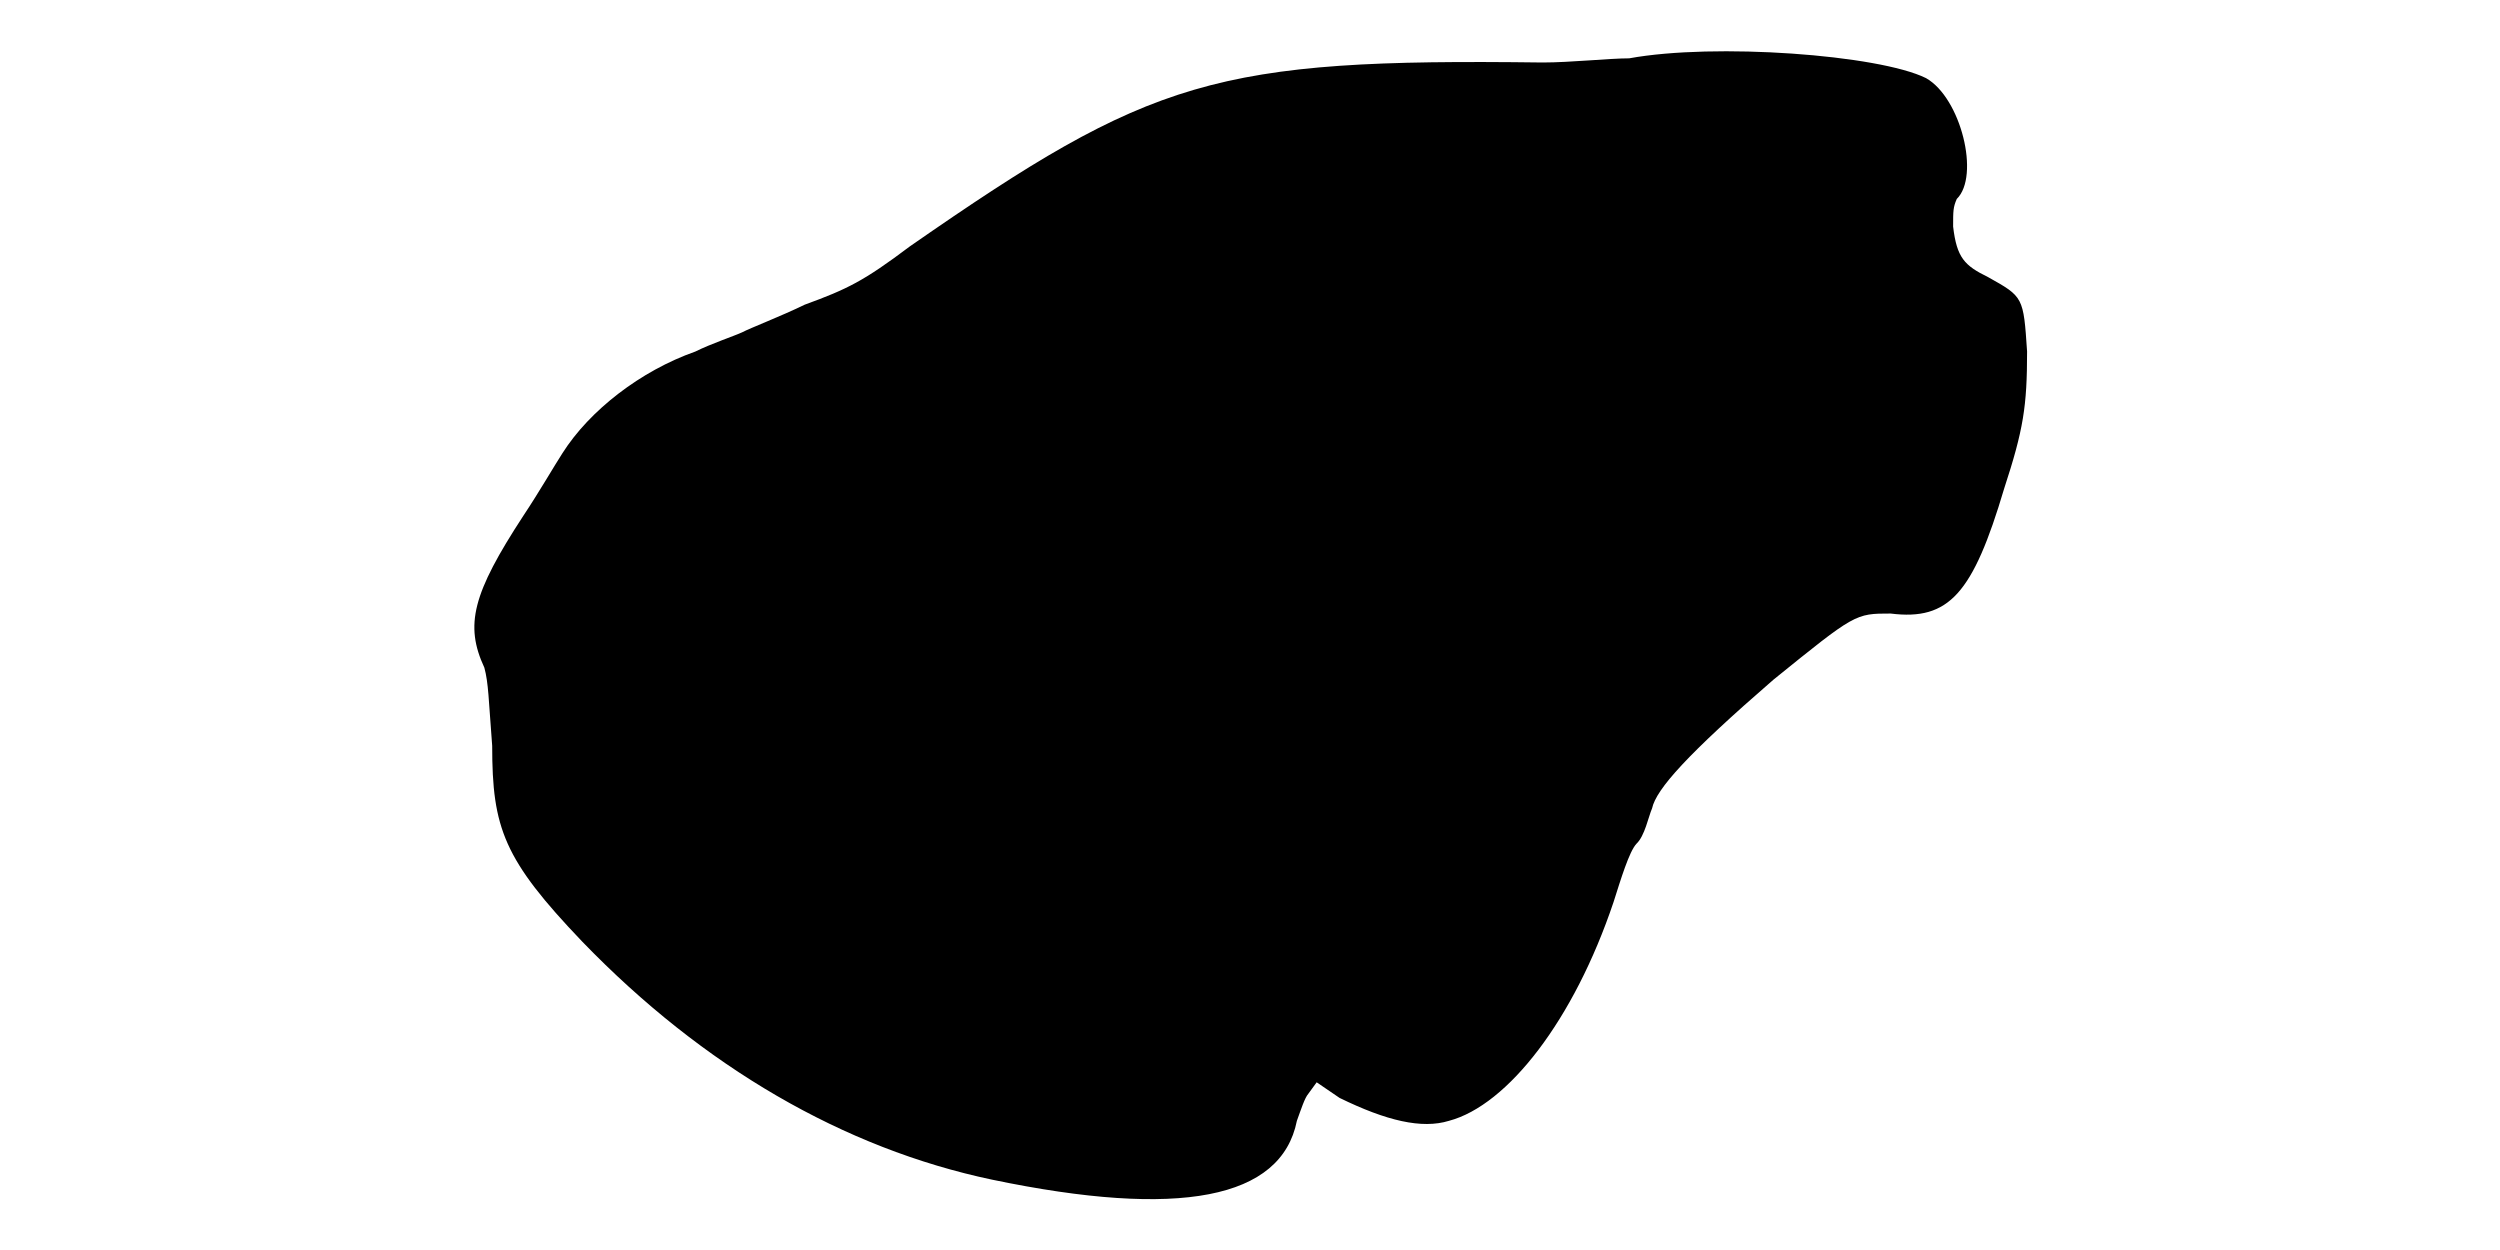
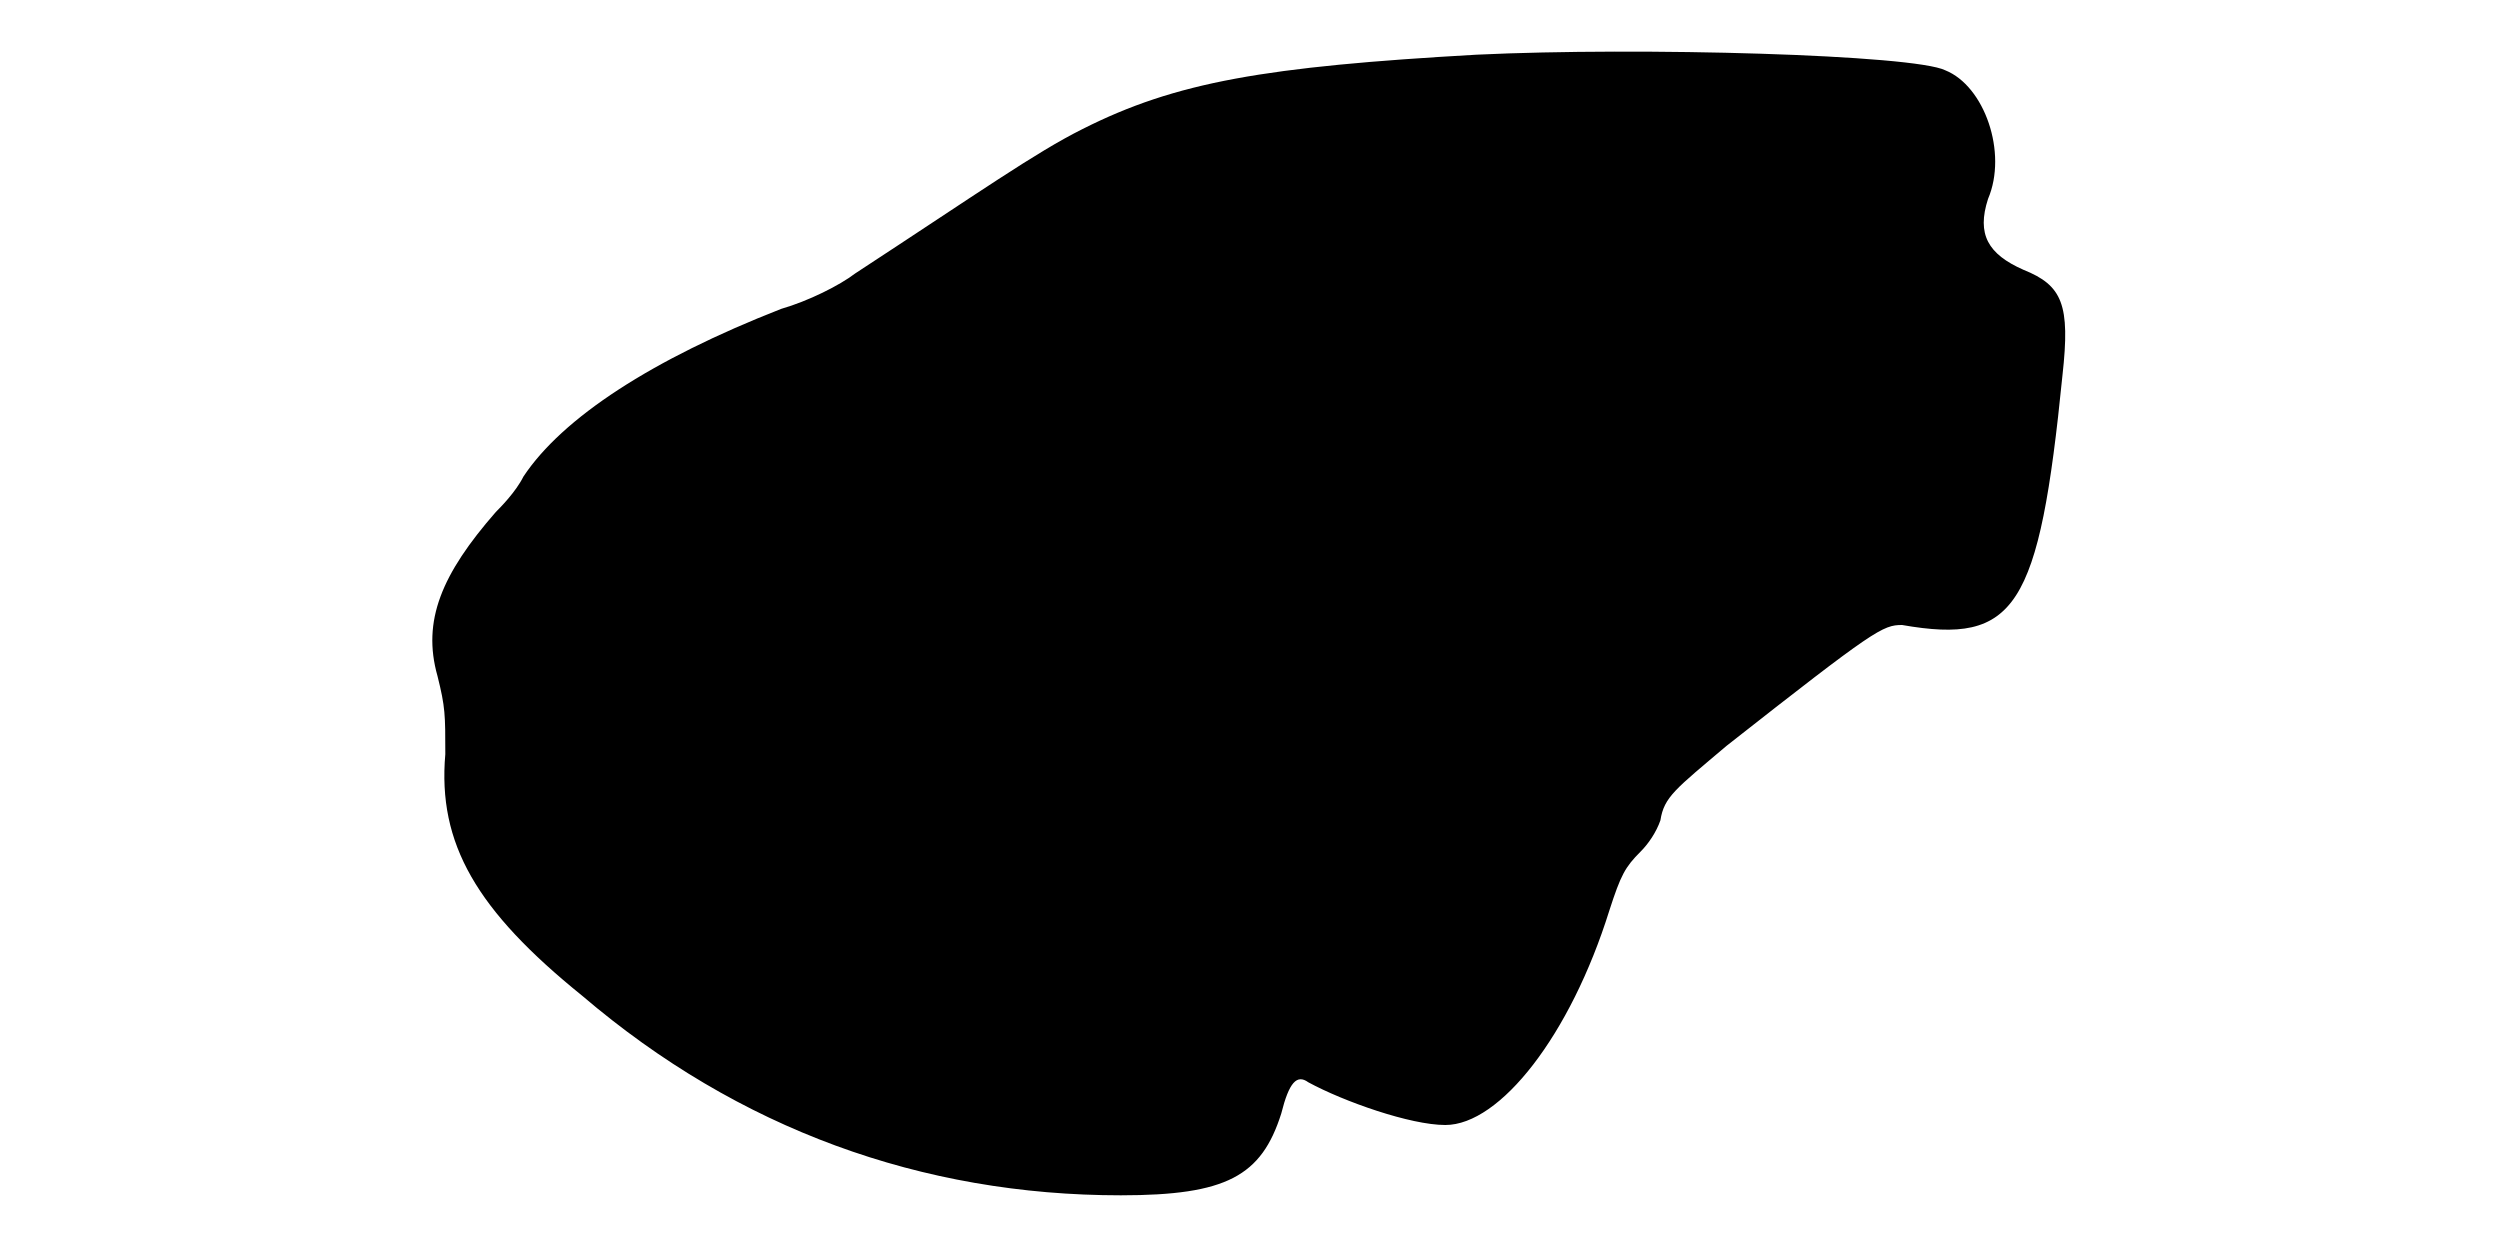
<svg xmlns="http://www.w3.org/2000/svg" viewBox="0 0 48 24">
-   <path d="M31.28 1.12c-.38 0-1.13.08-1.66.08-6.3-.08-7.5.3-12.15 3.53-.89.67-1.2.82-2.02 1.12-.45.22-1.05.45-1.2.53-.15.07-.6.22-.9.37-1.05.37-2.03 1.13-2.55 1.95-.15.23-.45.75-.75 1.2-.98 1.5-1.13 2.1-.75 2.92.08.3.08.6.15 1.5 0 1.58.22 2.18 1.73 3.76 2.32 2.4 5.02 3.97 7.87 4.57 3.6.75 5.55.37 5.85-1.13.08-.22.15-.44.22-.52l.16-.22.44.3c.9.44 1.58.6 2.1.44 1.13-.3 2.4-1.94 3.16-4.2.14-.44.3-.97.44-1.12.16-.15.23-.52.3-.68.08-.37.68-1.04 2.33-2.47 1.57-1.27 1.57-1.27 2.25-1.27 1.12.14 1.58-.38 2.18-2.4.37-1.13.44-1.58.44-2.63-.07-1.05-.07-1.05-.75-1.43-.45-.22-.6-.37-.67-.97 0-.3 0-.37.07-.53.45-.44.08-1.94-.59-2.32-.91-.45-4.06-.68-5.7-.38z" />
+   <path d="M28.35 1.05c-4.05.23-5.77.52-7.57 1.43-.9.45-1.96 1.2-4.36 2.77-.3.23-.9.53-1.42.68-2.48.97-4.2 2.09-4.95 3.22-.15.3-.45.6-.53.68-1.04 1.19-1.42 2.09-1.12 3.15.15.6.15.74.15 1.5-.15 1.72.6 3 2.63 4.64 3 2.56 6.52 3.83 10.34 3.83 2.03 0 2.7-.37 3.08-1.57.15-.6.3-.76.52-.6.68.37 1.96.82 2.63.82 1.05 0 2.4-1.72 3.15-4.12.22-.68.3-.83.6-1.13.15-.15.3-.37.38-.6.07-.45.29-.6 1.27-1.43 2.85-2.24 3-2.32 3.37-2.32 2.18.38 2.63-.3 3.08-4.8.15-1.35 0-1.72-.75-2.02-.68-.3-.9-.68-.68-1.36.38-.89-.07-2.17-.82-2.47-.6-.3-5.85-.45-9-.3z" />
</svg>
